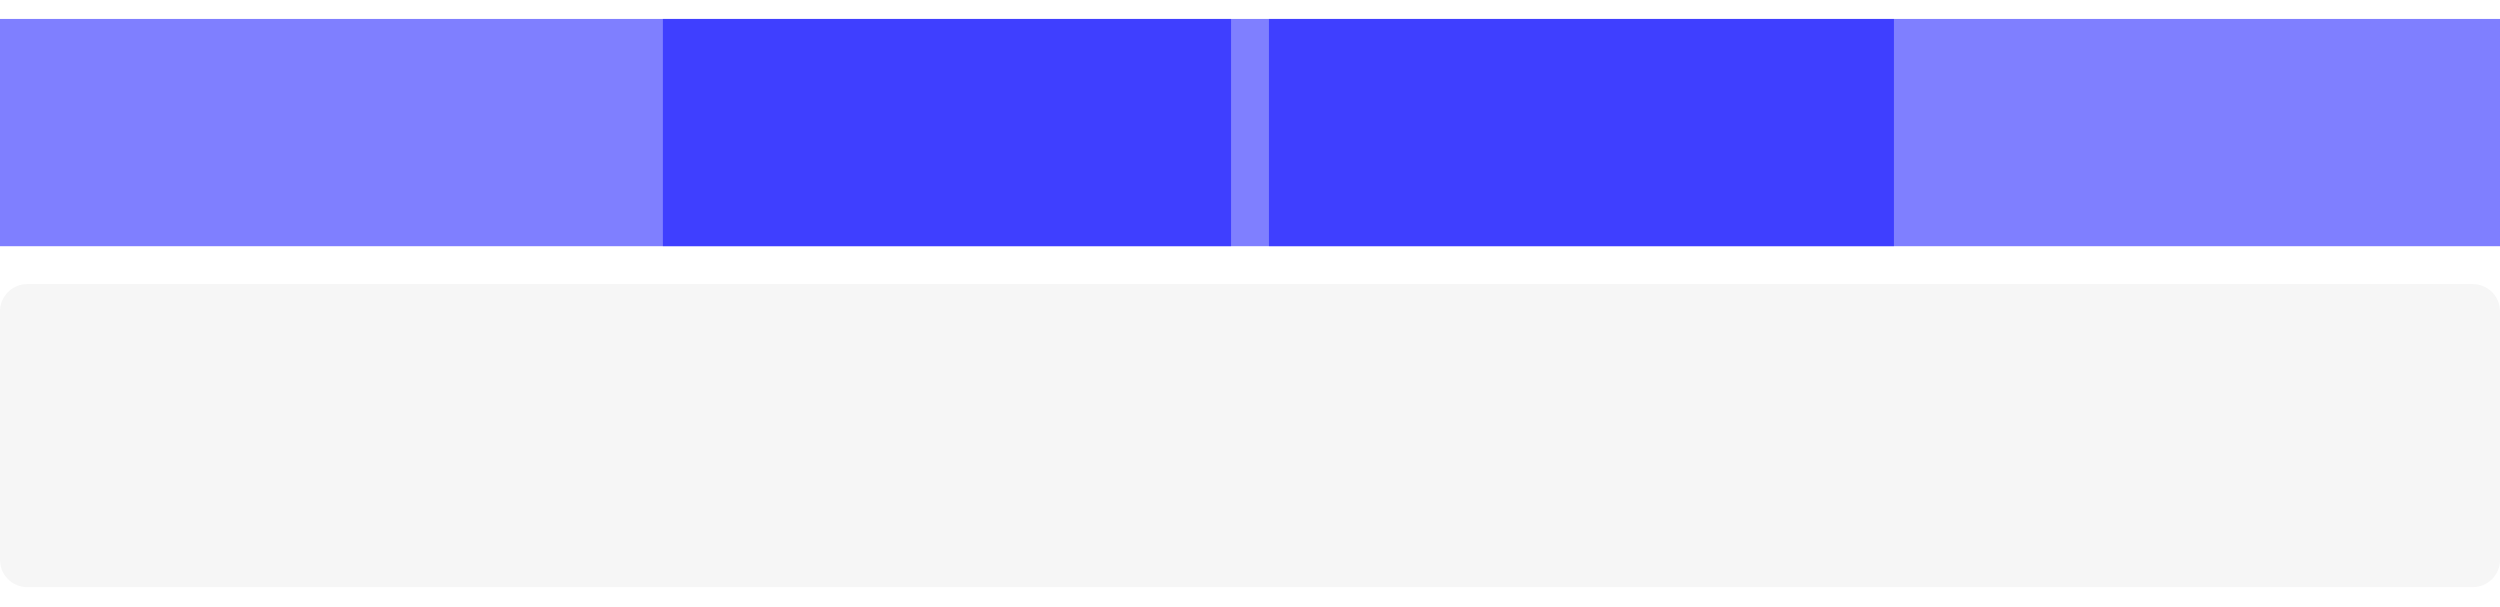
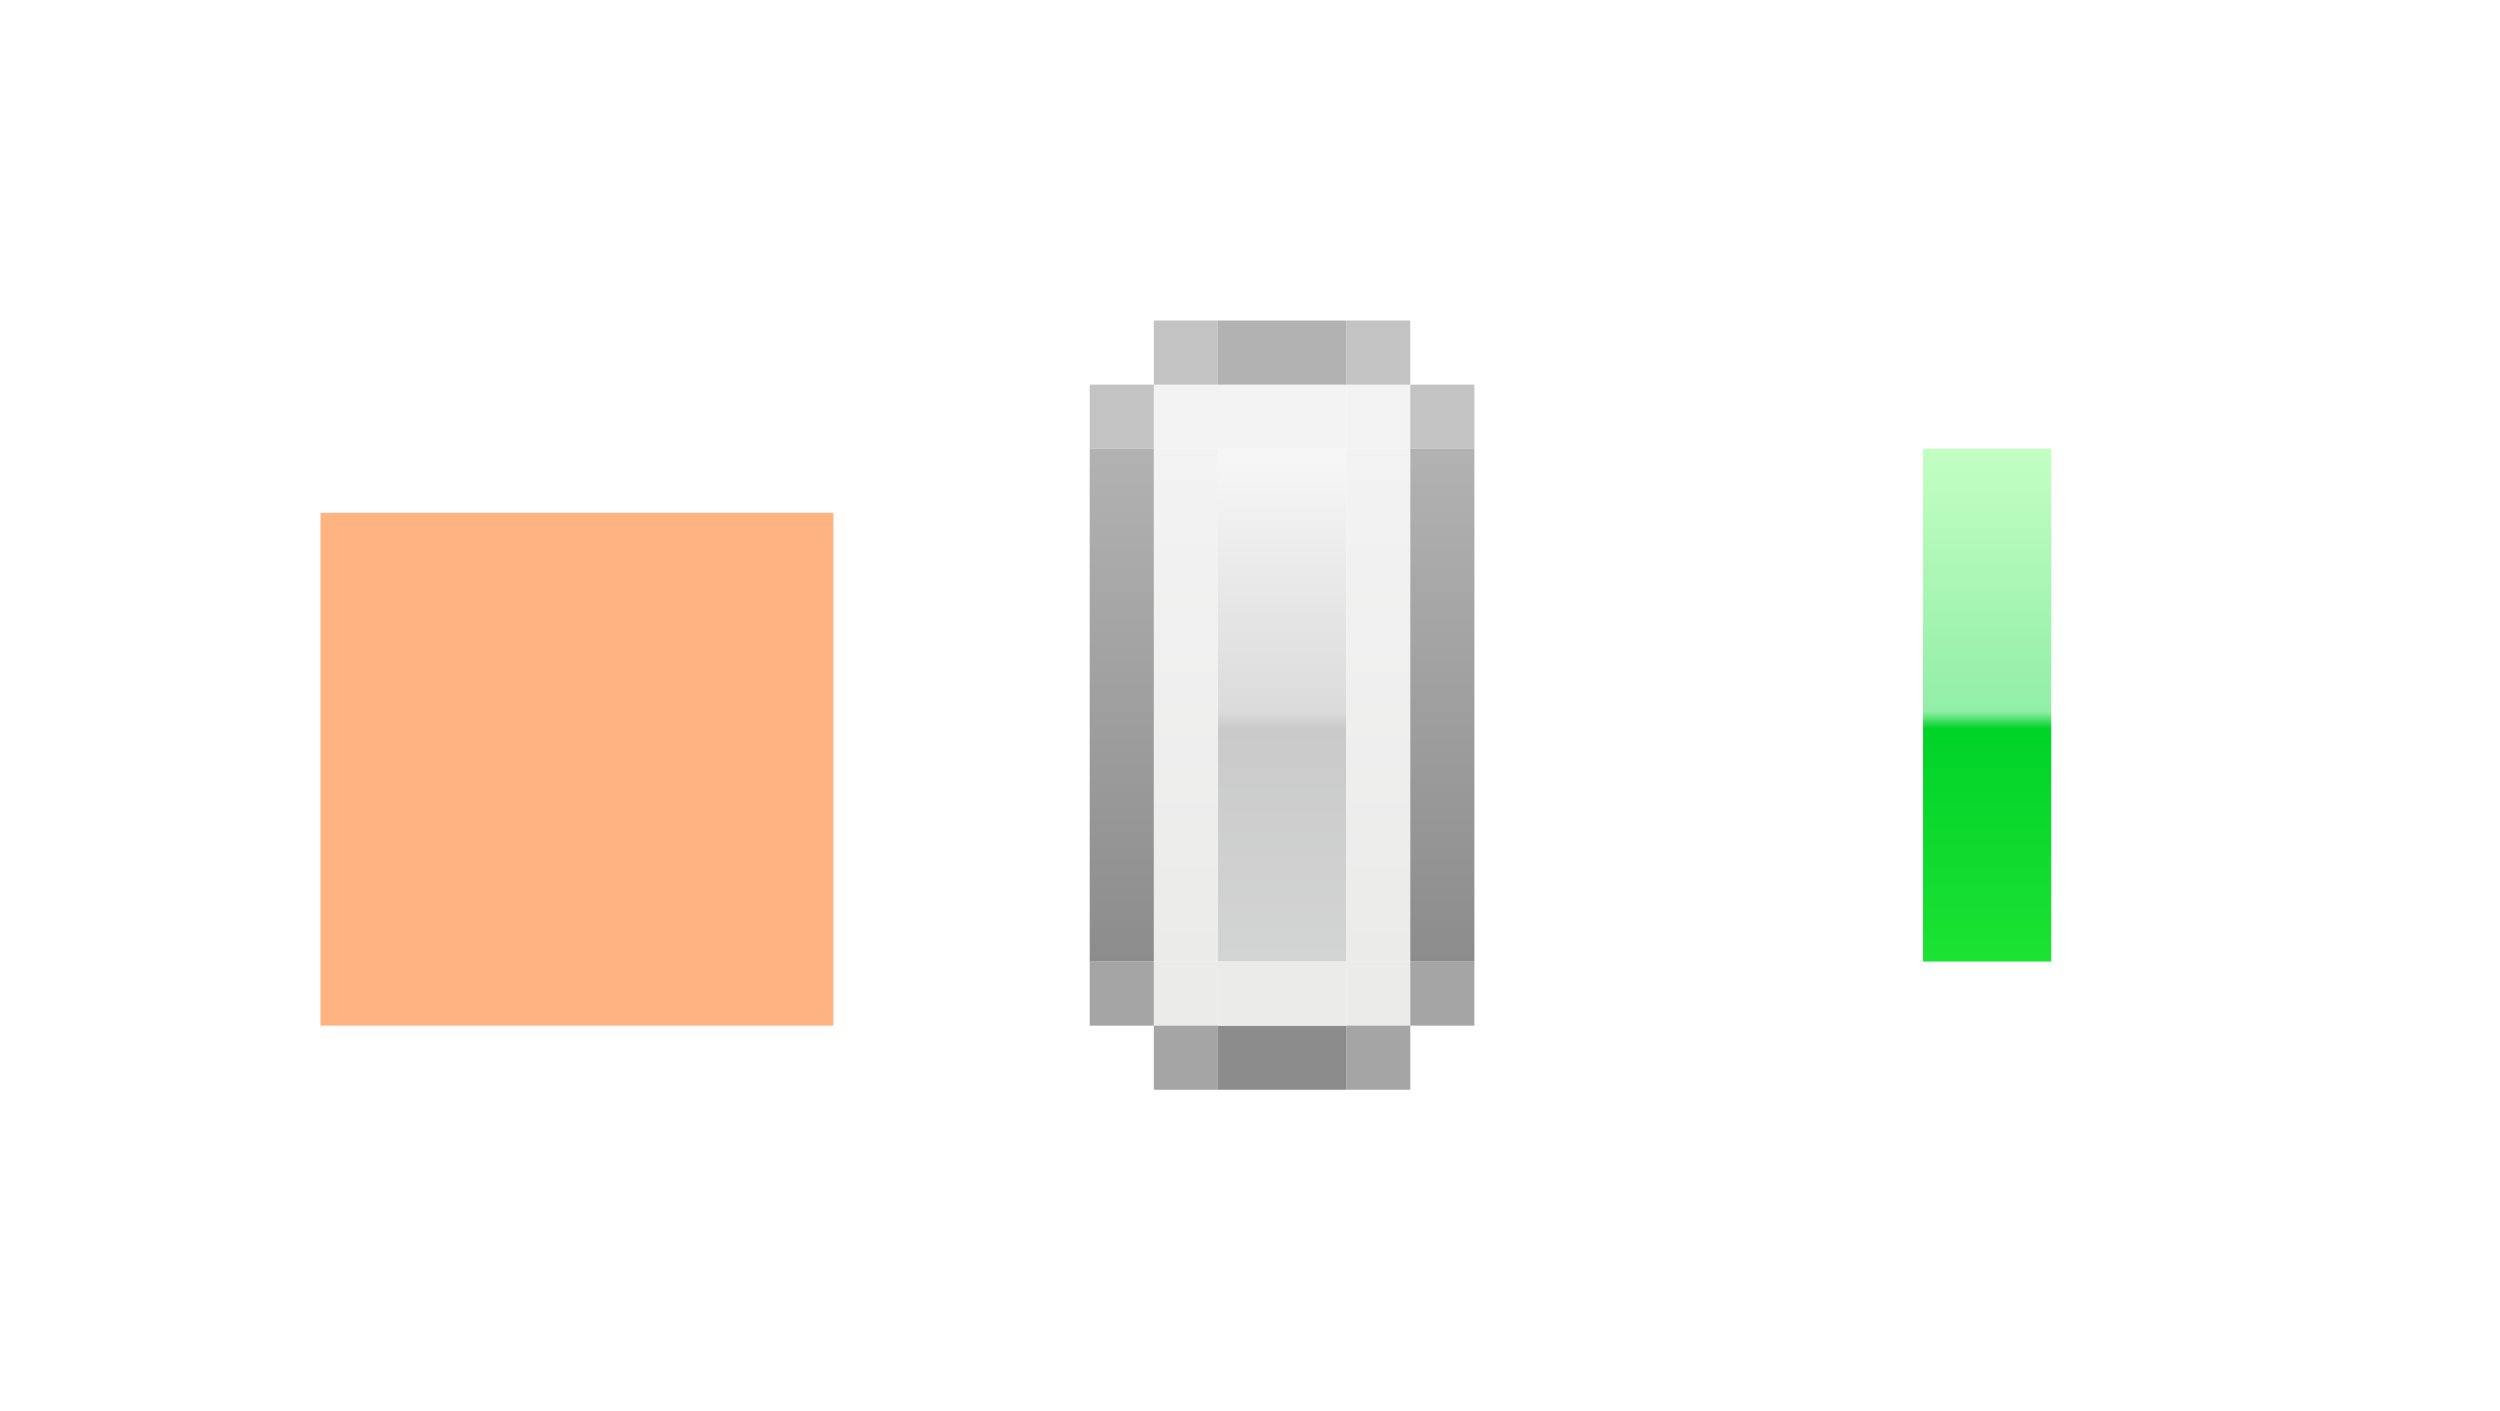
- <svg xmlns="http://www.w3.org/2000/svg" xmlns:xlink="http://www.w3.org/1999/xlink" version="1.0" width="132" height="32" id="svg2318">
-   <defs id="defs2320">
-     <linearGradient id="linearGradient3312">
-       <stop id="stop3314" style="stop-color:#88d3c0;stop-opacity:0" offset="0" />
-       <stop id="stop3316" style="stop-color:#88d3c0;stop-opacity:1" offset="1" />
+ <svg xmlns="http://www.w3.org/2000/svg" xmlns:xlink="http://www.w3.org/1999/xlink" id="svg843" version="1.1" viewBox="0 0 39 22" height="22" width="39">
+   <defs id="defs837">
+     <linearGradient id="linearGradient1127">
+       <stop id="stop1119" offset="0" style="stop-color:#c3ffc3;stop-opacity:1" />
+       <stop style="stop-color:#92eea7;stop-opacity:1" offset="0.512" id="stop1121" />
+       <stop id="stop1123" offset="0.545" style="stop-color:#00d328;stop-opacity:1" />
+       <stop id="stop1125" offset="1" style="stop-color:#1ce233;stop-opacity:1" />
    </linearGradient>
-     <linearGradient id="linearGradient3305">
-       <stop id="stop3307" style="stop-color:#88d3c0;stop-opacity:0" offset="0" />
-       <stop id="stop3309" style="stop-color:#88d3c0;stop-opacity:1" offset="1" />
+     <linearGradient id="linearGradient896">
+       <stop style="stop-color:#b2b2b2;stop-opacity:1" offset="0" id="stop892" />
+       <stop style="stop-color:#8c8c8d;stop-opacity:1" offset="1" id="stop894" />
    </linearGradient>
-     <linearGradient id="linearGradient3299">
-       <stop id="stop3301" style="stop-color:#88d3c0;stop-opacity:0" offset="0" />
-       <stop id="stop3303" style="stop-color:#88d3c0;stop-opacity:1" offset="1" />
+     <linearGradient id="linearGradient888">
+       <stop style="stop-color:#f3f3f3;stop-opacity:1" offset="0" id="stop884" />
+       <stop style="stop-color:#ebebea;stop-opacity:1" offset="1" id="stop886" />
    </linearGradient>
-     <linearGradient id="linearGradient3293">
-       <stop id="stop3295" style="stop-color:#88d3c0;stop-opacity:0" offset="0" />
-       <stop id="stop3297" style="stop-color:#88d3c0;stop-opacity:1" offset="1" />
+     <linearGradient id="linearGradient851">
+       <stop style="stop-color:#f7f7f7;stop-opacity:1" offset="0" id="stop847" />
+       <stop id="stop855" offset="0.512" style="stop-color:#dcdbdb;stop-opacity:1" />
+       <stop style="stop-color:#cacaca;stop-opacity:1" offset="0.545" id="stop857" />
+       <stop style="stop-color:#d3d4d4;stop-opacity:1" offset="1" id="stop849" />
    </linearGradient>
-     <linearGradient id="linearGradient3286">
-       <stop id="stop3288" style="stop-color:#88d3c0;stop-opacity:0" offset="0" />
-       <stop id="stop3290" style="stop-color:#88d3c0;stop-opacity:1" offset="1" />
-     </linearGradient>
-     <linearGradient id="linearGradient4714">
-       <stop id="stop4716" style="stop-color:#88d3c0;stop-opacity:0" offset="0" />
-       <stop id="stop4718" style="stop-color:#88d3c0;stop-opacity:1" offset="1" />
-     </linearGradient>
-     <linearGradient id="linearGradient3248">
-       <stop id="stop3250" style="stop-color:#5a5a5a;stop-opacity:0.984;" offset="0" />
-       <stop id="stop3252" style="stop-color:#f3f3f3;stop-opacity:1" offset="0.5" />
-       <stop id="stop3254" style="stop-color:#5a5a5a;stop-opacity:0.984;" offset="1" />
-     </linearGradient>
-     <linearGradient id="linearGradient3329">
-       <stop id="stop3331" style="stop-color:#5a5a5a;stop-opacity:0.984;" offset="0" />
-       <stop id="stop3333" style="stop-color:#f3f3f3;stop-opacity:1" offset="0.5" />
-       <stop id="stop3335" style="stop-color:#5a5a5a;stop-opacity:0.984;" offset="1" />
-     </linearGradient>
-     <linearGradient id="linearGradient3321">
-       <stop id="stop3323" style="stop-color:#5a5a5a;stop-opacity:0.984;" offset="0" />
-       <stop id="stop3325" style="stop-color:#f3f3f3;stop-opacity:1" offset="0.5" />
-       <stop id="stop3327" style="stop-color:#5a5a5a;stop-opacity:0.984;" offset="1" />
-     </linearGradient>
-     <linearGradient id="linearGradient4548">
-       <stop id="stop4550" style="stop-color:#f0f0f0;stop-opacity:1" offset="0" />
-       <stop id="stop4552" style="stop-color:#f0f0f0;stop-opacity:0" offset="1" />
-     </linearGradient>
-     <linearGradient x1="105.504" y1="26.5" x2="105.504" y2="71.451" id="linearGradient3349" xlink:href="#linearGradient4548" gradientUnits="userSpaceOnUse" gradientTransform="matrix(2,0,0,1,-48.00758,0)" />
-     <linearGradient x1="105.504" y1="26.5" x2="105.504" y2="71.451" id="linearGradient3521" xlink:href="#linearGradient4548" gradientUnits="userSpaceOnUse" gradientTransform="matrix(2,0,0,1,-48.00758,0)" />
-     <linearGradient x1="105.504" y1="26.5" x2="105.504" y2="71.451" id="linearGradient3527" xlink:href="#linearGradient4548" gradientUnits="userSpaceOnUse" gradientTransform="matrix(2,0,0,1,-48.00758,0)" />
-     <linearGradient x1="47.574" y1="42.329" x2="52.574" y2="42.329" id="linearGradient3301" xlink:href="#linearGradient3248" gradientUnits="userSpaceOnUse" />
-     <linearGradient x1="47.574" y1="36.829" x2="52.574" y2="36.829" id="linearGradient3311" xlink:href="#linearGradient3329" gradientUnits="userSpaceOnUse" />
-     <linearGradient x1="47.574" y1="47.829" x2="52.574" y2="47.829" id="linearGradient3319" xlink:href="#linearGradient3321" gradientUnits="userSpaceOnUse" />
-     <linearGradient x1="47.004" y1="60" x2="48.004" y2="60" id="linearGradient3268" xlink:href="#linearGradient3293" gradientUnits="userSpaceOnUse" />
-     <linearGradient x1="47.159" y1="55.738" x2="48" y2="55.738" id="linearGradient3276" xlink:href="#linearGradient3286" gradientUnits="userSpaceOnUse" />
-     <linearGradient x1="51.892" y1="64.5" x2="51.004" y2="64.5" id="linearGradient3284" xlink:href="#linearGradient3299" gradientUnits="userSpaceOnUse" />
-     <linearGradient x1="47.004" y1="60" x2="48.004" y2="60" id="linearGradient4726" xlink:href="#linearGradient3305" gradientUnits="userSpaceOnUse" />
-     <linearGradient x1="47" y1="55.5" x2="48" y2="55.5" id="linearGradient4734" xlink:href="#linearGradient3312" gradientUnits="userSpaceOnUse" />
-     <linearGradient x1="47.004" y1="64.5" x2="48.004" y2="64.5" id="linearGradient4742" xlink:href="#linearGradient4714" gradientUnits="userSpaceOnUse" />
+     <linearGradient xlink:href="#linearGradient851" id="linearGradient853" x1="174.234" y1="522.789" x2="174.234" y2="530.789" gradientUnits="userSpaceOnUse" gradientTransform="translate(19,-1.999974)" />
+     <linearGradient xlink:href="#linearGradient888" id="linearGradient890" x1="174.234" y1="522.789" x2="174.234" y2="530.789" gradientUnits="userSpaceOnUse" />
+     <linearGradient xlink:href="#linearGradient896" id="linearGradient898" x1="173.234" y1="522.789" x2="173.234" y2="530.789" gradientUnits="userSpaceOnUse" />
+     <linearGradient xlink:href="#linearGradient888" id="linearGradient930" gradientUnits="userSpaceOnUse" x1="174.234" y1="522.789" x2="174.234" y2="530.789" />
+     <linearGradient xlink:href="#linearGradient896" id="linearGradient932" gradientUnits="userSpaceOnUse" x1="173.234" y1="522.789" x2="173.234" y2="530.789" />
+     <linearGradient xlink:href="#linearGradient1127" id="linearGradient992" gradientUnits="userSpaceOnUse" x1="174.234" y1="522.789" x2="174.234" y2="530.789" gradientTransform="translate(30,-1.999915)" />
  </defs>
-   <rect width="132" height="16" rx="1.439" ry="1.439" x="-4.7494506e-08" y="15" id="background" style="opacity:0.191;fill:#cecece;fill-opacity:1;stroke:none;stroke-width:2;stroke-linecap:round;stroke-linejoin:round;stroke-miterlimit:4;stroke-dasharray:none;stroke-dashoffset:1.088;stroke-opacity:1" />
-   <rect width="65" height="12" x="0" y="1" id="label0" style="fill:#0000ff;fill-opacity:0.502;fill-rule:evenodd;stroke:none;stroke-width:3.194;stroke-linecap:round;stroke-linejoin:round;stroke-miterlimit:4;stroke-dasharray:none;stroke-opacity:0.502" />
-   <rect width="65" height="12" x="67" y="1" id="label1" style="fill:#0000ff;fill-opacity:0.502;fill-rule:evenodd;stroke:none;stroke-width:3.194;stroke-linecap:round;stroke-linejoin:round;stroke-miterlimit:4;stroke-dasharray:none;stroke-opacity:0.502" />
-   <rect width="65" height="12" x="35" y="1" id="label2" style="fill:#0000ff;fill-opacity:0.502;fill-rule:evenodd;stroke:none;stroke-width:3.194;stroke-linecap:round;stroke-linejoin:round;stroke-miterlimit:4;stroke-dasharray:none;stroke-opacity:0.502" />
-   <path d="M 47.574,36.329 L 47.574,37.329 L 52.574,37.329 L 52.574,36.329 L 47.574,36.329 z" id="background-top" style="fill:url(#linearGradient3311);fill-opacity:1;stroke:none;stroke-width:0.3;stroke-linecap:round;stroke-linejoin:round;stroke-miterlimit:4;stroke-opacity:1" />
-   <path d="M 52.574,36.329 L 52.574,37.329 L 53.574,37.329 C 53.524,36.792 53.115,36.361 52.574,36.329 z" id="background-topright" style="fill:#5a5a5a;fill-opacity:0.984;stroke:none;stroke-width:0.3;stroke-linecap:round;stroke-linejoin:round;stroke-miterlimit:4;stroke-opacity:1" />
-   <path d="M 47.574,36.329 C 47.035,36.361 46.627,36.796 46.574,37.329 L 47.574,37.329 L 47.574,36.329 z" id="background-topleft" style="fill:#5a5a5a;fill-opacity:0.984;stroke:none;stroke-width:0.3;stroke-linecap:round;stroke-linejoin:round;stroke-miterlimit:4;stroke-opacity:1" />
-   <path d="M 47.574,37.329 L 47.574,47.329 L 52.574,47.329 L 52.574,37.329 L 47.574,37.329 z" id="background-center" style="fill:url(#linearGradient3301);fill-opacity:1;stroke:none;stroke-width:0.3;stroke-linecap:round;stroke-linejoin:round;stroke-miterlimit:4;stroke-opacity:1" />
-   <path d="M 46.574,37.329 L 46.574,47.329 L 47.574,47.329 L 47.574,37.329 L 46.574,37.329 z" id="background-left" style="fill:#5a5a5a;fill-opacity:0.984;stroke:none;stroke-width:0.3;stroke-linecap:round;stroke-linejoin:round;stroke-miterlimit:4;stroke-opacity:1" />
-   <path d="M 52.574,37.329 L 52.574,47.329 L 53.574,47.329 L 53.574,37.329 L 52.574,37.329 z" id="background-right" style="fill:#5a5a5a;fill-opacity:0.984;stroke:none;stroke-width:0.3;stroke-linecap:round;stroke-linejoin:round;stroke-miterlimit:4;stroke-opacity:1" />
-   <path d="M 47.574,48.329 L 47.574,47.329 L 52.574,47.329 L 52.574,48.329 L 47.574,48.329 z" id="background-bottom" style="fill:url(#linearGradient3319);fill-opacity:1;stroke:none;stroke-width:0.3;stroke-linecap:round;stroke-linejoin:round;stroke-miterlimit:4;stroke-opacity:1" />
-   <path d="M 52.574,48.329 L 52.574,47.329 L 53.574,47.329 C 53.524,47.866 53.115,48.297 52.574,48.329 z" id="background-bottomright" style="fill:#5a5a5a;fill-opacity:0.984;stroke:none;stroke-width:0.3;stroke-linecap:round;stroke-linejoin:round;stroke-miterlimit:4;stroke-opacity:1" />
-   <path d="M 47.574,48.329 C 47.035,48.298 46.627,47.862 46.574,47.329 L 47.574,47.329 L 47.574,48.329 z" id="background-bottomleft" style="fill:#5a5a5a;fill-opacity:0.984;stroke:none;stroke-width:0.3;stroke-linecap:round;stroke-linejoin:round;stroke-miterlimit:4;stroke-opacity:1" />
-   <g transform="translate(9.63433,-17.54509)" id="bar-active-top">
-     <path d="M 48,54 L 48,56 L 50.996,56 L 50.996,54 L 48,54 z" id="path3371" style="fill:none;fill-opacity:1;stroke:none;stroke-width:0.3;stroke-linecap:round;stroke-linejoin:round;stroke-miterlimit:4;stroke-opacity:1" />
-     <path d="M 48,55 L 48,56 L 50.996,56 L 50.996,55 L 48,55 z" id="path3459" style="fill:#88d3c0;fill-opacity:1;stroke:none;stroke-width:0.3;stroke-linecap:round;stroke-linejoin:round;stroke-miterlimit:4;stroke-opacity:1" />
-   </g>
-   <g transform="translate(9.63433,-17.54509)" id="bar-active-topleft">
-     <path d="M 46,54 L 46,56 L 48,56 L 48,54 L 46,54 z" id="path3355" style="fill:none;fill-opacity:1;stroke:none;stroke-width:0.3;stroke-linecap:round;stroke-linejoin:round;stroke-miterlimit:4;stroke-opacity:1" />
-     <path d="M 48,55 C 47.461,55.032 47.054,55.467 47,56 L 48,56 L 48,55 z" id="path3457" style="fill:url(#linearGradient4734);fill-opacity:1;stroke:none;stroke-width:0.3;stroke-linecap:round;stroke-linejoin:round;stroke-miterlimit:4;stroke-opacity:1" />
-   </g>
-   <path d="M 57.638,38.455 L 57.638,46.455 L 60.634,46.455 L 60.634,38.455 L 57.638,38.455 z" id="bar-active-center" style="fill:#88d3c0;fill-opacity:1;stroke:none;stroke-width:0.3;stroke-linecap:round;stroke-linejoin:round;stroke-miterlimit:4;stroke-opacity:1" />
-   <g transform="translate(9.63433,-17.54509)" id="bar-active-left">
-     <path d="M 46,56 L 46,64 L 48,64 L 48,56 L 46,56 z" id="path3347" style="opacity:0;fill:url(#linearGradient3349);fill-opacity:1;stroke:none;stroke-width:0.3;stroke-linecap:round;stroke-linejoin:round;stroke-miterlimit:4;stroke-opacity:1" />
-     <path d="M 47.004,56 L 47.004,64 L 48.004,64 L 48.004,56 L 47.004,56 z" id="path3455" style="fill:url(#linearGradient4726);fill-opacity:1;stroke:none;stroke-width:0.3;stroke-linecap:round;stroke-linejoin:round;stroke-miterlimit:4;stroke-opacity:1" />
-   </g>
-   <g transform="matrix(-1,0,0,1,108.6343,-17.54509)" id="bar-active-topright">
-     <path d="M 46,54 L 46,56 L 48,56 L 48,54 L 46,54 z" id="path3381" style="fill:none;fill-opacity:1;stroke:none;stroke-width:0.3;stroke-linecap:round;stroke-linejoin:round;stroke-miterlimit:4;stroke-opacity:1" />
-     <path d="M 48,55 C 47.461,55.032 47.054,55.467 47,56 L 48,56 L 48,55 z" id="path3383" style="fill:url(#linearGradient3276);fill-opacity:1;stroke:none;stroke-width:0.3;stroke-linecap:round;stroke-linejoin:round;stroke-miterlimit:4;stroke-opacity:1" />
-   </g>
-   <g transform="matrix(-1,0,0,1,108.6381,-17.54509)" id="bar-active-right" style="fill:#a9cfeb;fill-opacity:0.51">
-     <path d="M 46,56 L 46,64 L 48,64 L 48,56 L 46,56 z" id="path3389" style="opacity:0;fill:#a9cfeb;fill-opacity:0.51;stroke:none;stroke-width:0.3;stroke-linecap:round;stroke-linejoin:round;stroke-miterlimit:4;stroke-opacity:1" />
-     <path d="M 47.004,56 L 47.004,64 L 48.004,64 L 48.004,56 L 47.004,56 z" id="path3391" style="fill:url(#linearGradient3268);fill-opacity:1;stroke:none;stroke-width:0.3;stroke-linecap:round;stroke-linejoin:round;stroke-miterlimit:4;stroke-opacity:1" />
-   </g>
-   <g transform="translate(9.63433,-17.54509)" id="bar-active-bottom">
-     <path d="M 48.004,65 L 48.004,64 L 51,64 L 51,65 L 48.004,65 z" id="path3463" style="fill:#88d3c0;fill-opacity:1;stroke:none;stroke-width:0.3;stroke-linecap:round;stroke-linejoin:round;stroke-miterlimit:4;stroke-opacity:1" />
-     <path d="M 48,66 L 48,64 L 50.996,64 L 50.996,66 L 48,66 z" id="path3399" style="fill:none;fill-opacity:1;stroke:none;stroke-width:0.3;stroke-linecap:round;stroke-linejoin:round;stroke-miterlimit:4;stroke-opacity:1" />
-   </g>
-   <g transform="translate(9.63433,-17.54509)" id="bar-active-bottomleft">
-     <path d="M 48.004,65 C 47.465,64.968 47.057,64.533 47.004,64 L 48.004,64 L 48.004,65 z" id="mar-active-bottomleft" style="fill:url(#linearGradient4742);fill-opacity:1;stroke:none;stroke-width:0.3;stroke-linecap:round;stroke-linejoin:round;stroke-miterlimit:4;stroke-opacity:1" />
-     <path d="M 46,66 L 46,64 L 48,64 L 48,66 L 46,66 z" id="path3405" style="fill:none;fill-opacity:1;stroke:none;stroke-width:0.3;stroke-linecap:round;stroke-linejoin:round;stroke-miterlimit:4;stroke-opacity:1" />
-   </g>
-   <g transform="translate(9.63433,-17.54509)" id="bar-active-bottomright">
-     <path d="M 51.004,65 L 51.004,64 L 52.004,64 C 51.954,64.537 51.545,64.968 51.004,65 z" id="path3461" style="fill:url(#linearGradient3284);fill-opacity:1;stroke:none;stroke-width:0.3;stroke-linecap:round;stroke-linejoin:round;stroke-miterlimit:4;stroke-opacity:1" />
-     <path d="M 53,66 L 53,64 L 51,64 L 51,66 L 53,66 z" id="path3411" style="fill:none;fill-opacity:1;stroke:none;stroke-width:0.3;stroke-linecap:round;stroke-linejoin:round;stroke-miterlimit:4;stroke-opacity:1" />
-   </g>
-   <rect width="3.447" height="3.536" x="37.653" y="41.192" id="hint-stretch-borders" style="fill:#3f8400;fill-opacity:0.627;fill-rule:nonzero;stroke:none;stroke-width:1.1;stroke-linecap:round;stroke-linejoin:miter;stroke-miterlimit:4;stroke-dasharray:none;stroke-dashoffset:0;stroke-opacity:1" />
-   <g transform="translate(17.94283,-17.67767)" id="bar-inactive-top">
-     <path d="M 48,54 L 48,56 L 50.996,56 L 50.996,54 L 48,54 z" id="path3467" style="fill:none;fill-opacity:1;stroke:none;stroke-width:0.3;stroke-linecap:round;stroke-linejoin:round;stroke-miterlimit:4;stroke-opacity:1" />
-     <path d="M 48,55 L 48,56 L 50.996,56 L 50.996,55 L 48,55 z" id="path3469" style="fill:#000000;fill-opacity:0.694;stroke:none;stroke-width:0.3;stroke-linecap:round;stroke-linejoin:round;stroke-miterlimit:4;stroke-opacity:1" />
-   </g>
-   <g transform="translate(17.94283,-17.67767)" id="bar-inactive-topleft">
-     <path d="M 46,54 L 46,56 L 48,56 L 48,54 L 46,54 z" id="path3473" style="fill:none;fill-opacity:1;stroke:none;stroke-width:0.3;stroke-linecap:round;stroke-linejoin:round;stroke-miterlimit:4;stroke-opacity:1" />
-     <path d="M 48,55 C 47.461,55.032 47.054,55.467 47,56 L 48,56 L 48,55 z" id="path3475" style="fill:#000000;fill-opacity:0.694;stroke:none;stroke-width:0.3;stroke-linecap:round;stroke-linejoin:round;stroke-miterlimit:4;stroke-opacity:1" />
-   </g>
-   <path d="M 65.947,38.322 L 65.947,46.322 L 68.943,46.322 L 68.943,38.322 L 65.947,38.322 z" id="bar-inactive-center" style="fill:#000000;fill-opacity:0.694;stroke:none;stroke-width:0.3;stroke-linecap:round;stroke-linejoin:round;stroke-miterlimit:4;stroke-opacity:1" />
-   <g transform="translate(17.94283,-17.67767)" id="bar-inactive-left">
-     <path d="M 46,56 L 46,64 L 48,64 L 48,56 L 46,56 z" id="path3481" style="opacity:0;fill:url(#linearGradient3521);fill-opacity:1;stroke:none;stroke-width:0.3;stroke-linecap:round;stroke-linejoin:round;stroke-miterlimit:4;stroke-opacity:1" />
-     <path d="M 47.004,56 L 47.004,64 L 48.004,64 L 48.004,56 L 47.004,56 z" id="path3483" style="fill:#000000;fill-opacity:0.694;stroke:none;stroke-width:0.3;stroke-linecap:round;stroke-linejoin:round;stroke-miterlimit:4;stroke-opacity:1" />
-   </g>
-   <g transform="matrix(-1,0,0,1,116.9428,-17.67767)" id="bar-inactive-topright">
-     <path d="M 46,54 L 46,56 L 48,56 L 48,54 L 46,54 z" id="path3487" style="fill:none;fill-opacity:1;stroke:none;stroke-width:0.3;stroke-linecap:round;stroke-linejoin:round;stroke-miterlimit:4;stroke-opacity:1" />
-     <path d="M 48,55 C 47.461,55.032 47.054,55.467 47,56 L 48,56 L 48,55 z" id="path3489" style="fill:#000000;fill-opacity:0.694;stroke:none;stroke-width:0.3;stroke-linecap:round;stroke-linejoin:round;stroke-miterlimit:4;stroke-opacity:1" />
-   </g>
-   <g transform="matrix(-1,0,0,1,116.9466,-17.67767)" id="bar-inactive-right">
-     <path d="M 46,56 L 46,64 L 48,64 L 48,56 L 46,56 z" id="path3493" style="opacity:0;fill:url(#linearGradient3527);fill-opacity:1;stroke:none;stroke-width:0.3;stroke-linecap:round;stroke-linejoin:round;stroke-miterlimit:4;stroke-opacity:1" />
-     <path d="M 47.004,56 L 47.004,64 L 48.004,64 L 48.004,56 L 47.004,56 z" id="path3495" style="fill:#000000;fill-opacity:0.694;stroke:none;stroke-width:0.3;stroke-linecap:round;stroke-linejoin:round;stroke-miterlimit:4;stroke-opacity:1" />
-   </g>
-   <g transform="translate(17.94283,-17.67767)" id="bar-inactive-bottom">
-     <path d="M 48.004,65 L 48.004,64 L 51,64 L 51,65 L 48.004,65 z" id="path3499" style="fill:#000000;fill-opacity:0.694;stroke:none;stroke-width:0.3;stroke-linecap:round;stroke-linejoin:round;stroke-miterlimit:4;stroke-opacity:1" />
-     <path d="M 48,66 L 48,64 L 50.996,64 L 50.996,66 L 48,66 z" id="path3501" style="fill:none;fill-opacity:1;stroke:none;stroke-width:0.3;stroke-linecap:round;stroke-linejoin:round;stroke-miterlimit:4;stroke-opacity:1" />
-   </g>
-   <g transform="translate(17.94283,-17.67767)" id="bar-inactive-bottomleft">
-     <path d="M 48.004,65 C 47.465,64.968 47.057,64.533 47.004,64 L 48.004,64 L 48.004,65 z" id="path3505" style="fill:#000000;fill-opacity:0.694;stroke:none;stroke-width:0.3;stroke-linecap:round;stroke-linejoin:round;stroke-miterlimit:4;stroke-opacity:1" />
-     <path d="M 46,66 L 46,64 L 48,64 L 48,66 L 46,66 z" id="path3507" style="fill:none;fill-opacity:1;stroke:none;stroke-width:0.3;stroke-linecap:round;stroke-linejoin:round;stroke-miterlimit:4;stroke-opacity:1" />
-   </g>
-   <g transform="translate(17.94283,-17.67767)" id="bar-inactive-bottomright">
-     <path d="M 51.004,65 L 51.004,64 L 52.004,64 C 51.954,64.537 51.545,64.968 51.004,65 z" id="path3511" style="fill:#000000;fill-opacity:0.694;stroke:none;stroke-width:0.3;stroke-linecap:round;stroke-linejoin:round;stroke-miterlimit:4;stroke-opacity:1" />
-     <path d="M 53,66 L 53,64 L 51,64 L 51,66 L 53,66 z" id="path3513" style="fill:none;fill-opacity:1;stroke:none;stroke-width:0.3;stroke-linecap:round;stroke-linejoin:round;stroke-miterlimit:4;stroke-opacity:1" />
+   <style id="current-color-scheme" type="text/css">
+       .ColorScheme-Text {
+       }
+       .ColorScheme-Background{
+       }
+       .ColorScheme-Highlight{
+       }
+       .ColorScheme-ViewText {
+       }
+       .ColorScheme-ViewBackground{
+       }
+       .ColorScheme-ViewHover {
+       }
+       .ColorScheme-ViewFocus{
+       }
+       .ColorScheme-ButtonText {
+       }
+       .ColorScheme-ButtonBackground{
+       }
+       .ColorScheme-ButtonHover {
+       }
+       .ColorScheme-ButtonFocus{
+       }
+   </style>
+   <g id="layer1" transform="translate(-174.2345,-513.7887)">
+     <rect style="opacity:1;fill:#ffb380;fill-opacity:1;fill-rule:evenodd;stroke:none;stroke-width:2.135;stroke-linecap:square;stroke-linejoin:miter;stroke-miterlimit:4;stroke-dasharray:none;stroke-opacity:1;paint-order:normal" id="hint-bar-size" width="8" height="8" x="179.235" y="521.789" />
+     <rect style="opacity:1;fill:url(#linearGradient853);fill-opacity:1;stroke:none;stroke-width:1.5;stroke-linecap:round;stroke-miterlimit:4;stroke-dasharray:none;stroke-opacity:1" id="bar-inactive-center" width="2" height="8" x="193.234" y="520.789" />
+     <g id="bar-inactive-top" transform="matrix(0.3333327,0,0,1,135.1565,-1.999974)" style="stroke-width:1.732">
+       <rect style="opacity:1;fill:#f3f3f3;fill-opacity:1;stroke:none;stroke-width:2.598;stroke-linecap:round;stroke-miterlimit:4;stroke-dasharray:none;stroke-opacity:1" id="rect845" width="6" height="1" x="174.234" y="521.789" />
+       <rect y="520.789" x="174.234" height="1" width="6" id="rect839" style="opacity:1;fill:#b2b2b2;fill-opacity:1;stroke:none;stroke-width:2.598;stroke-linecap:round;stroke-miterlimit:4;stroke-dasharray:none;stroke-opacity:1" />
+     </g>
+     <g style="stroke-width:1.732" transform="matrix(0.3333327,0,0,1,135.1565,8.000046)" id="bar-inactive-bottom">
+       <rect y="521.789" x="174.234" height="1" width="6" id="rect859" style="opacity:1;fill:#8c8c8d;fill-opacity:1;stroke:none;stroke-width:2.598;stroke-linecap:round;stroke-miterlimit:4;stroke-dasharray:none;stroke-opacity:1" />
+       <rect style="opacity:1;fill:#ebebea;fill-opacity:1;stroke:none;stroke-width:2.598;stroke-linecap:round;stroke-miterlimit:4;stroke-dasharray:none;stroke-opacity:1" id="rect861" width="6" height="1" x="174.234" y="520.789" />
+     </g>
+     <g id="bar-inactive-topleft" transform="translate(19,-1.999974)">
+       <rect y="521.789" x="173.234" height="1" width="1" id="rect874" style="opacity:1;fill:#f3f3f3;fill-opacity:1;stroke:none;stroke-width:1.5;stroke-linecap:round;stroke-miterlimit:4;stroke-dasharray:none;stroke-opacity:1" />
+       <rect style="opacity:1;fill:#b2b2b2;fill-opacity:0.784;stroke:none;stroke-width:1.5;stroke-linecap:round;stroke-miterlimit:4;stroke-dasharray:none;stroke-opacity:1" id="rect865" width="1" height="1" x="172.234" y="521.789" />
+       <rect y="520.789" x="173.234" height="1" width="1" id="rect867" style="opacity:1;fill:#b2b2b2;fill-opacity:0.784;stroke:none;stroke-width:1.5;stroke-linecap:round;stroke-miterlimit:4;stroke-dasharray:none;stroke-opacity:1" />
+     </g>
+     <g id="bar-inactive-left" transform="translate(19,-1.999974)">
+       <rect style="opacity:1;fill:url(#linearGradient890);fill-opacity:1;stroke:none;stroke-width:1.5;stroke-linecap:round;stroke-miterlimit:4;stroke-dasharray:none;stroke-opacity:1" id="rect882" width="1" height="8" x="173.234" y="522.789" />
+       <rect y="522.789" x="172.234" height="8" width="1" id="rect876" style="opacity:1;fill:url(#linearGradient898);fill-opacity:1;stroke:none;stroke-width:1.5;stroke-linecap:round;stroke-miterlimit:4;stroke-dasharray:none;stroke-opacity:1" />
+     </g>
+     <g id="bar-inactive-bottomleft" transform="matrix(1,0,0,-1,19,1051.578)">
+       <rect style="opacity:1;fill:#ebebea;fill-opacity:1;stroke:none;stroke-width:1.5;stroke-linecap:round;stroke-miterlimit:4;stroke-dasharray:none;stroke-opacity:1" id="rect900" width="1" height="1" x="173.234" y="521.789" />
+       <rect y="521.789" x="172.234" height="1" width="1" id="rect902" style="opacity:1;fill:#8c8c8d;fill-opacity:0.784;stroke:none;stroke-width:1.5;stroke-linecap:round;stroke-miterlimit:4;stroke-dasharray:none;stroke-opacity:1" />
+       <rect style="opacity:1;fill:#8c8c8d;fill-opacity:0.784;stroke:none;stroke-width:1.5;stroke-linecap:round;stroke-miterlimit:4;stroke-dasharray:none;stroke-opacity:1" id="rect904" width="1" height="1" x="173.234" y="520.789" />
+     </g>
+     <g id="bar-inactive-topright" transform="matrix(-1,0,0,1,369.469,-2.000015)">
+       <rect style="opacity:1;fill:#f3f3f3;fill-opacity:1;stroke:none;stroke-width:1.5;stroke-linecap:round;stroke-miterlimit:4;stroke-dasharray:none;stroke-opacity:1" id="rect908" width="1" height="1" x="173.234" y="521.789" />
+       <rect y="521.789" x="172.234" height="1" width="1" id="rect910" style="opacity:1;fill:#b2b2b2;fill-opacity:0.784;stroke:none;stroke-width:1.5;stroke-linecap:round;stroke-miterlimit:4;stroke-dasharray:none;stroke-opacity:1" />
+       <rect style="opacity:1;fill:#b2b2b2;fill-opacity:0.784;stroke:none;stroke-width:1.5;stroke-linecap:round;stroke-miterlimit:4;stroke-dasharray:none;stroke-opacity:1" id="rect912" width="1" height="1" x="173.234" y="520.789" />
+     </g>
+     <g transform="rotate(-180,184.7345,525.7888)" id="bar-inactive-bottomright">
+       <rect y="521.789" x="173.234" height="1" width="1" id="rect916" style="opacity:1;fill:#ebebea;fill-opacity:1;stroke:none;stroke-width:1.5;stroke-linecap:round;stroke-miterlimit:4;stroke-dasharray:none;stroke-opacity:1" />
+       <rect style="opacity:1;fill:#8c8c8d;fill-opacity:0.784;stroke:none;stroke-width:1.5;stroke-linecap:round;stroke-miterlimit:4;stroke-dasharray:none;stroke-opacity:1" id="rect918" width="1" height="1" x="172.234" y="521.789" />
+       <rect y="520.789" x="173.234" height="1" width="1" id="rect920" style="opacity:1;fill:#8c8c8d;fill-opacity:0.784;stroke:none;stroke-width:1.5;stroke-linecap:round;stroke-miterlimit:4;stroke-dasharray:none;stroke-opacity:1" />
+     </g>
+     <g id="bar-inactive-right" transform="matrix(-1,0,0,1,369.469,-1.999893)">
+       <rect y="522.789" x="173.234" height="8" width="1" id="rect924" style="opacity:1;fill:url(#linearGradient930);fill-opacity:1;stroke:none;stroke-width:1.5;stroke-linecap:round;stroke-miterlimit:4;stroke-dasharray:none;stroke-opacity:1" />
+       <rect style="opacity:1;fill:url(#linearGradient932);fill-opacity:1;stroke:none;stroke-width:1.5;stroke-linecap:round;stroke-miterlimit:4;stroke-dasharray:none;stroke-opacity:1" id="rect926" width="1" height="8" x="172.234" y="522.789" />
+     </g>
+     <rect style="opacity:1;fill:url(#linearGradient992);fill-opacity:1;stroke:none;stroke-width:1.5;stroke-linecap:round;stroke-miterlimit:4;stroke-dasharray:none;stroke-opacity:1" id="bar-active-center" width="2" height="8" x="204.234" y="520.789" />
+     <g id="bar-active-top" transform="matrix(0.3333327,0,0,1,146.1565,-1.999915)" style="fill:none;stroke-width:1.732">
+       <rect style="opacity:1;fill:none;fill-opacity:1;stroke:none;stroke-width:2.598;stroke-linecap:round;stroke-miterlimit:4;stroke-dasharray:none;stroke-opacity:1" id="rect936" width="6" height="1" x="174.234" y="521.789" />
+       <rect y="520.789" x="174.234" height="1" width="6" id="rect938" style="opacity:1;fill:none;fill-opacity:1;stroke:none;stroke-width:2.598;stroke-linecap:round;stroke-miterlimit:4;stroke-dasharray:none;stroke-opacity:1" />
+     </g>
+     <g style="fill:none;stroke-width:1.732" transform="matrix(0.3333327,0,0,1,146.1565,8.000105)" id="bar-active-bottom">
+       <rect y="521.789" x="174.234" height="1" width="6" id="rect942" style="opacity:1;fill:none;fill-opacity:1;stroke:none;stroke-width:2.598;stroke-linecap:round;stroke-miterlimit:4;stroke-dasharray:none;stroke-opacity:1" />
+       <rect style="opacity:1;fill:none;fill-opacity:1;stroke:none;stroke-width:2.598;stroke-linecap:round;stroke-miterlimit:4;stroke-dasharray:none;stroke-opacity:1" id="rect944" width="6" height="1" x="174.234" y="520.789" />
+     </g>
+     <g transform="translate(30,-1.999915)" id="bar-active-topleft" style="fill:none">
+       <rect y="521.789" x="173.234" height="1" width="1" id="rect948" style="opacity:1;fill:none;fill-opacity:1;stroke:none;stroke-width:1.5;stroke-linecap:round;stroke-miterlimit:4;stroke-dasharray:none;stroke-opacity:1" />
+       <rect style="opacity:1;fill:none;fill-opacity:0.784;stroke:none;stroke-width:1.5;stroke-linecap:round;stroke-miterlimit:4;stroke-dasharray:none;stroke-opacity:1" id="rect950" width="1" height="1" x="172.234" y="521.789" />
+       <rect y="520.789" x="173.234" height="1" width="1" id="rect952" style="opacity:1;fill:none;fill-opacity:0.784;stroke:none;stroke-width:1.5;stroke-linecap:round;stroke-miterlimit:4;stroke-dasharray:none;stroke-opacity:1" />
+     </g>
+     <g transform="translate(30,-1.999915)" id="bar-active-left" style="fill:none">
+       <rect style="opacity:1;fill:none;fill-opacity:1;stroke:none;stroke-width:1.5;stroke-linecap:round;stroke-miterlimit:4;stroke-dasharray:none;stroke-opacity:1" id="rect956" width="1" height="8" x="173.234" y="522.789" />
+       <rect y="522.789" x="172.234" height="8" width="1" id="rect958" style="opacity:1;fill:none;fill-opacity:1;stroke:none;stroke-width:1.5;stroke-linecap:round;stroke-miterlimit:4;stroke-dasharray:none;stroke-opacity:1" />
+     </g>
+     <g id="bar-active-bottomleft" transform="matrix(1,0,0,-1,30,1051.578)" style="fill:none">
+       <rect style="opacity:1;fill:none;fill-opacity:1;stroke:none;stroke-width:1.5;stroke-linecap:round;stroke-miterlimit:4;stroke-dasharray:none;stroke-opacity:1" id="rect962" width="1" height="1" x="173.234" y="521.789" />
+       <rect y="521.789" x="172.234" height="1" width="1" id="rect964" style="opacity:1;fill:none;fill-opacity:0.784;stroke:none;stroke-width:1.5;stroke-linecap:round;stroke-miterlimit:4;stroke-dasharray:none;stroke-opacity:1" />
+       <rect style="opacity:1;fill:none;fill-opacity:0.784;stroke:none;stroke-width:1.5;stroke-linecap:round;stroke-miterlimit:4;stroke-dasharray:none;stroke-opacity:1" id="rect966" width="1" height="1" x="173.234" y="520.789" />
+     </g>
+     <g id="bar-active-topright" transform="matrix(-1,0,0,1,380.469,-1.999956)" style="fill:none">
+       <rect style="opacity:1;fill:none;fill-opacity:1;stroke:none;stroke-width:1.5;stroke-linecap:round;stroke-miterlimit:4;stroke-dasharray:none;stroke-opacity:1" id="rect970" width="1" height="1" x="173.234" y="521.789" />
+       <rect y="521.789" x="172.234" height="1" width="1" id="rect972" style="opacity:1;fill:none;fill-opacity:0.784;stroke:none;stroke-width:1.5;stroke-linecap:round;stroke-miterlimit:4;stroke-dasharray:none;stroke-opacity:1" />
+       <rect style="opacity:1;fill:none;fill-opacity:0.784;stroke:none;stroke-width:1.5;stroke-linecap:round;stroke-miterlimit:4;stroke-dasharray:none;stroke-opacity:1" id="rect974" width="1" height="1" x="173.234" y="520.789" />
+     </g>
+     <g transform="rotate(-180,190.2345,525.7888)" id="bar-active-bottomright" style="fill:none">
+       <rect y="521.789" x="173.234" height="1" width="1" id="rect978" style="opacity:1;fill:none;fill-opacity:1;stroke:none;stroke-width:1.5;stroke-linecap:round;stroke-miterlimit:4;stroke-dasharray:none;stroke-opacity:1" />
+       <rect style="opacity:1;fill:none;fill-opacity:0.784;stroke:none;stroke-width:1.5;stroke-linecap:round;stroke-miterlimit:4;stroke-dasharray:none;stroke-opacity:1" id="rect980" width="1" height="1" x="172.234" y="521.789" />
+       <rect y="520.789" x="173.234" height="1" width="1" id="rect982" style="opacity:1;fill:none;fill-opacity:0.784;stroke:none;stroke-width:1.5;stroke-linecap:round;stroke-miterlimit:4;stroke-dasharray:none;stroke-opacity:1" />
+     </g>
+     <g id="bar-active-right" transform="matrix(-1,0,0,1,380.469,-1.999834)" style="fill:none">
+       <rect y="522.789" x="173.234" height="8" width="1" id="rect986" style="opacity:1;fill:none;fill-opacity:1;stroke:none;stroke-width:1.5;stroke-linecap:round;stroke-miterlimit:4;stroke-dasharray:none;stroke-opacity:1" />
+       <rect style="opacity:1;fill:none;fill-opacity:1;stroke:none;stroke-width:1.5;stroke-linecap:round;stroke-miterlimit:4;stroke-dasharray:none;stroke-opacity:1" id="rect988" width="1" height="8" x="172.234" y="522.789" />
+     </g>
  </g>
</svg>
